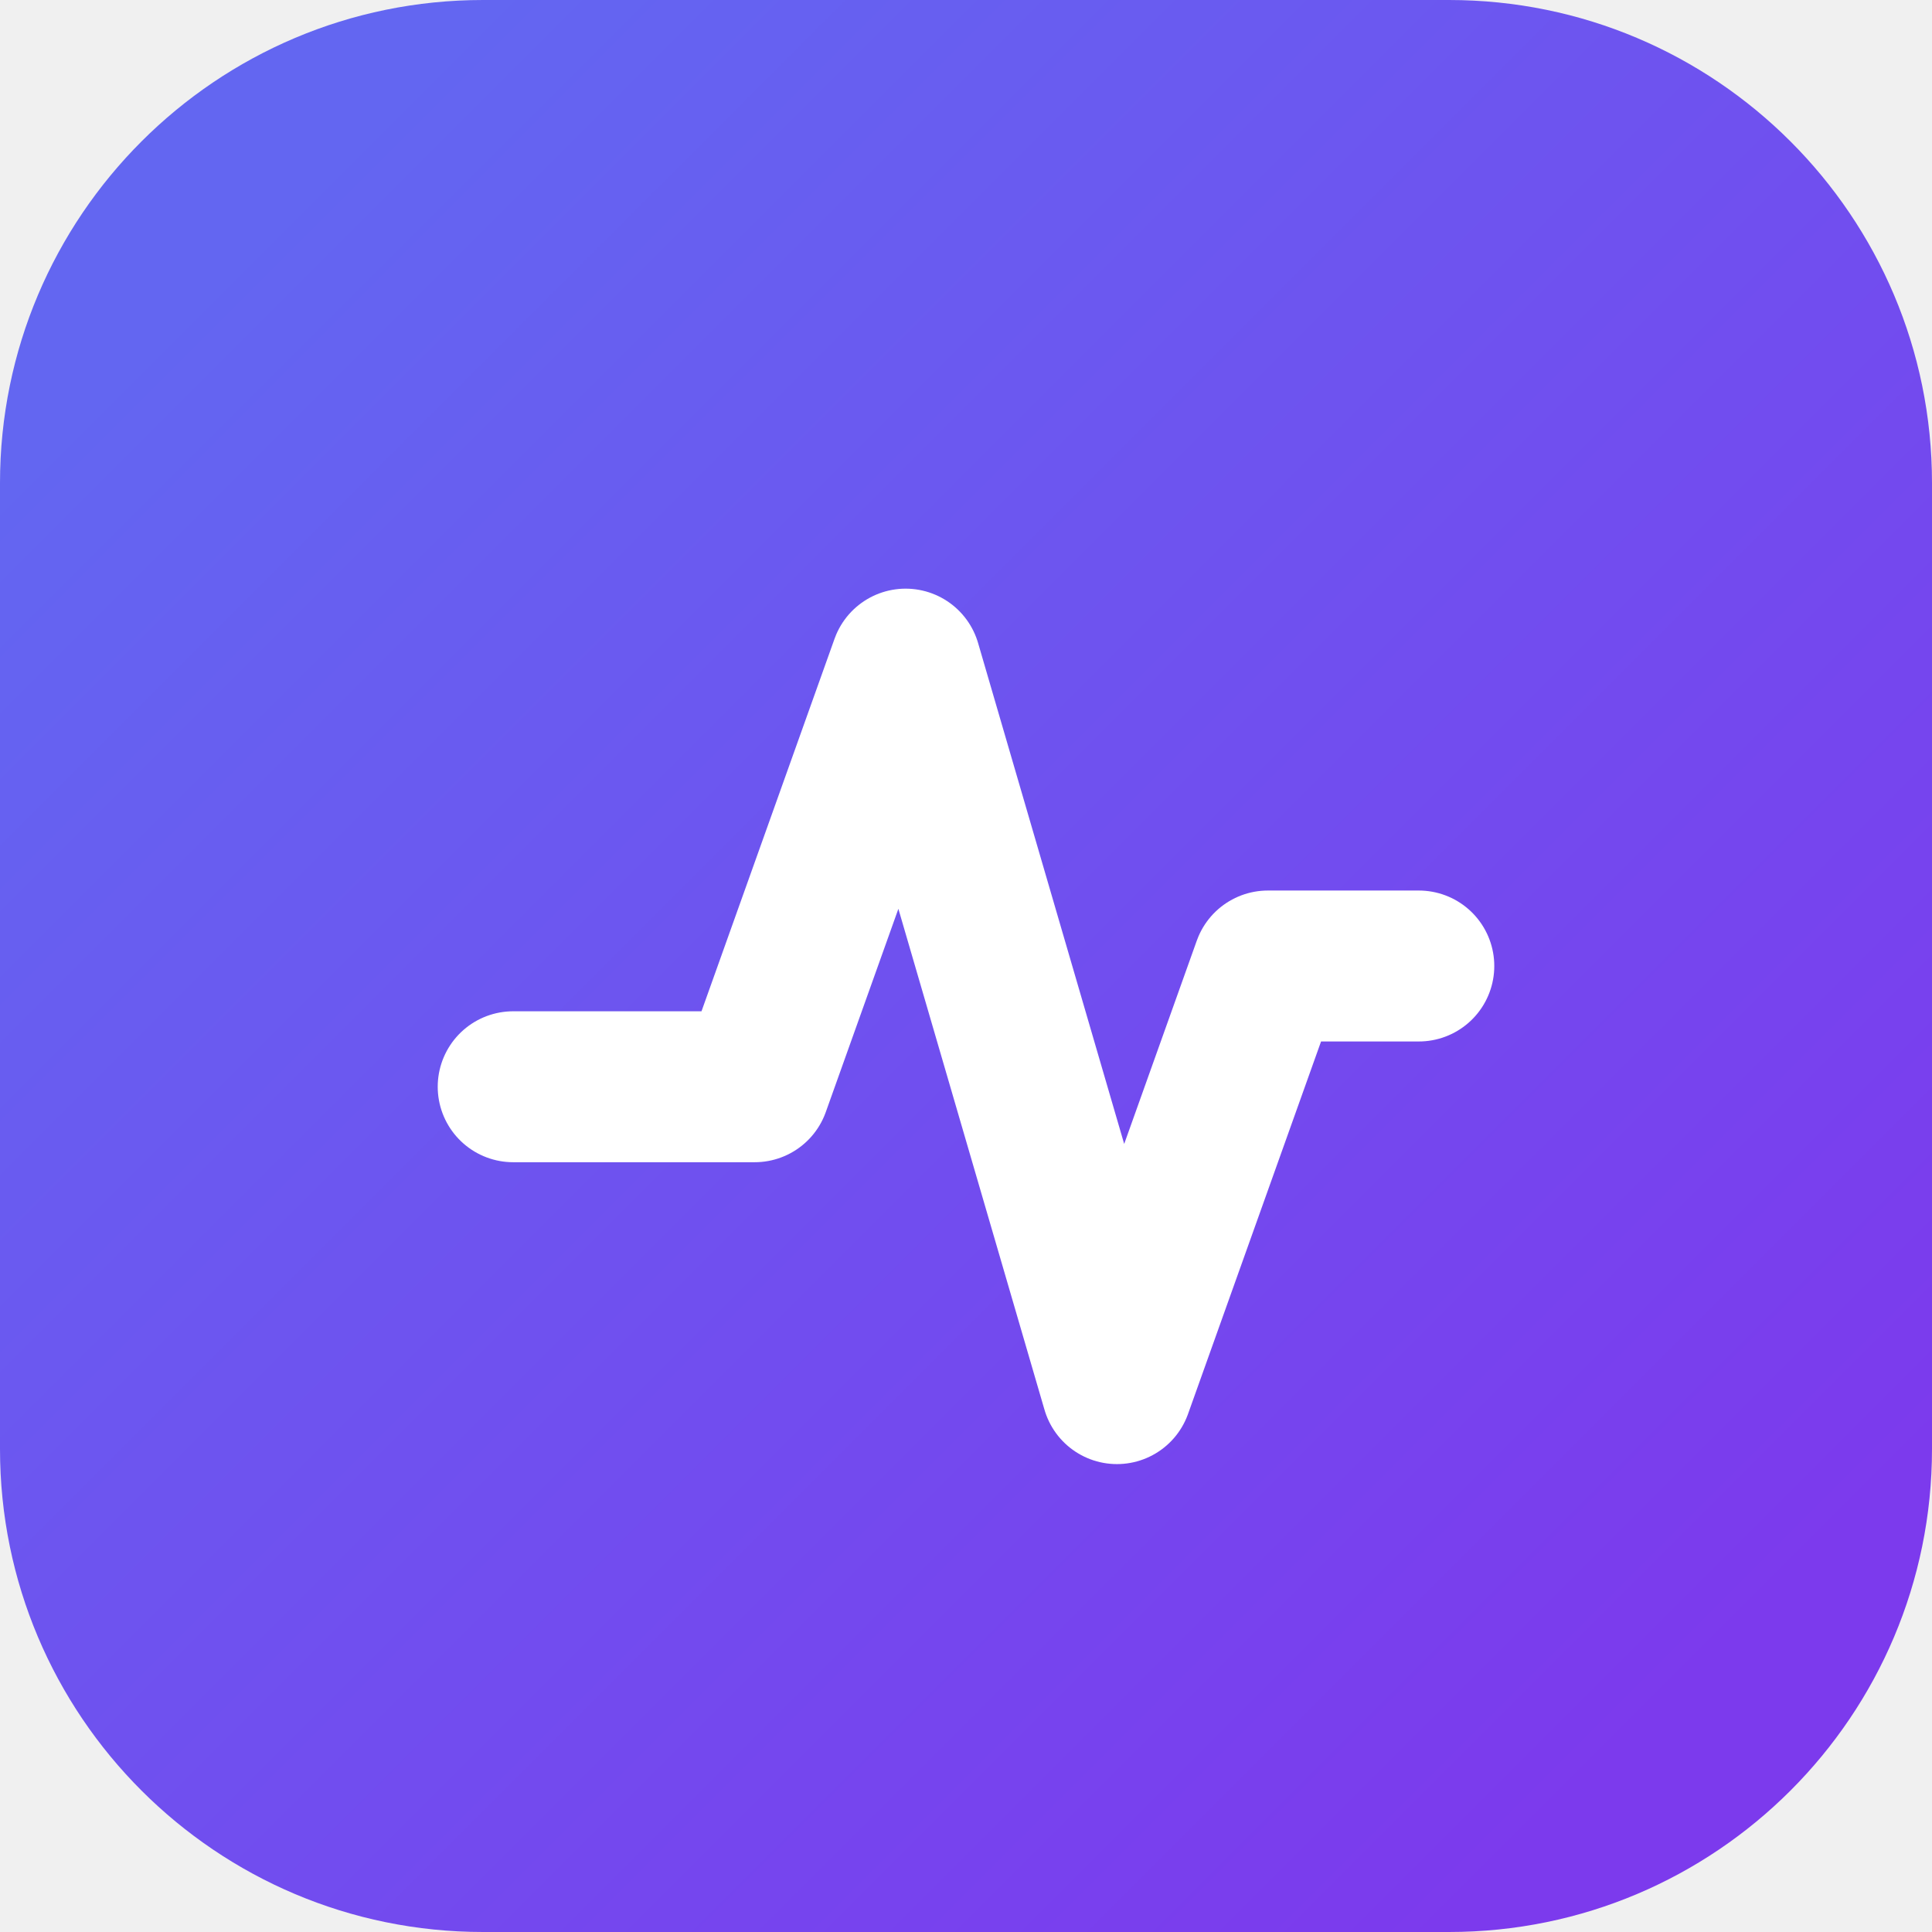
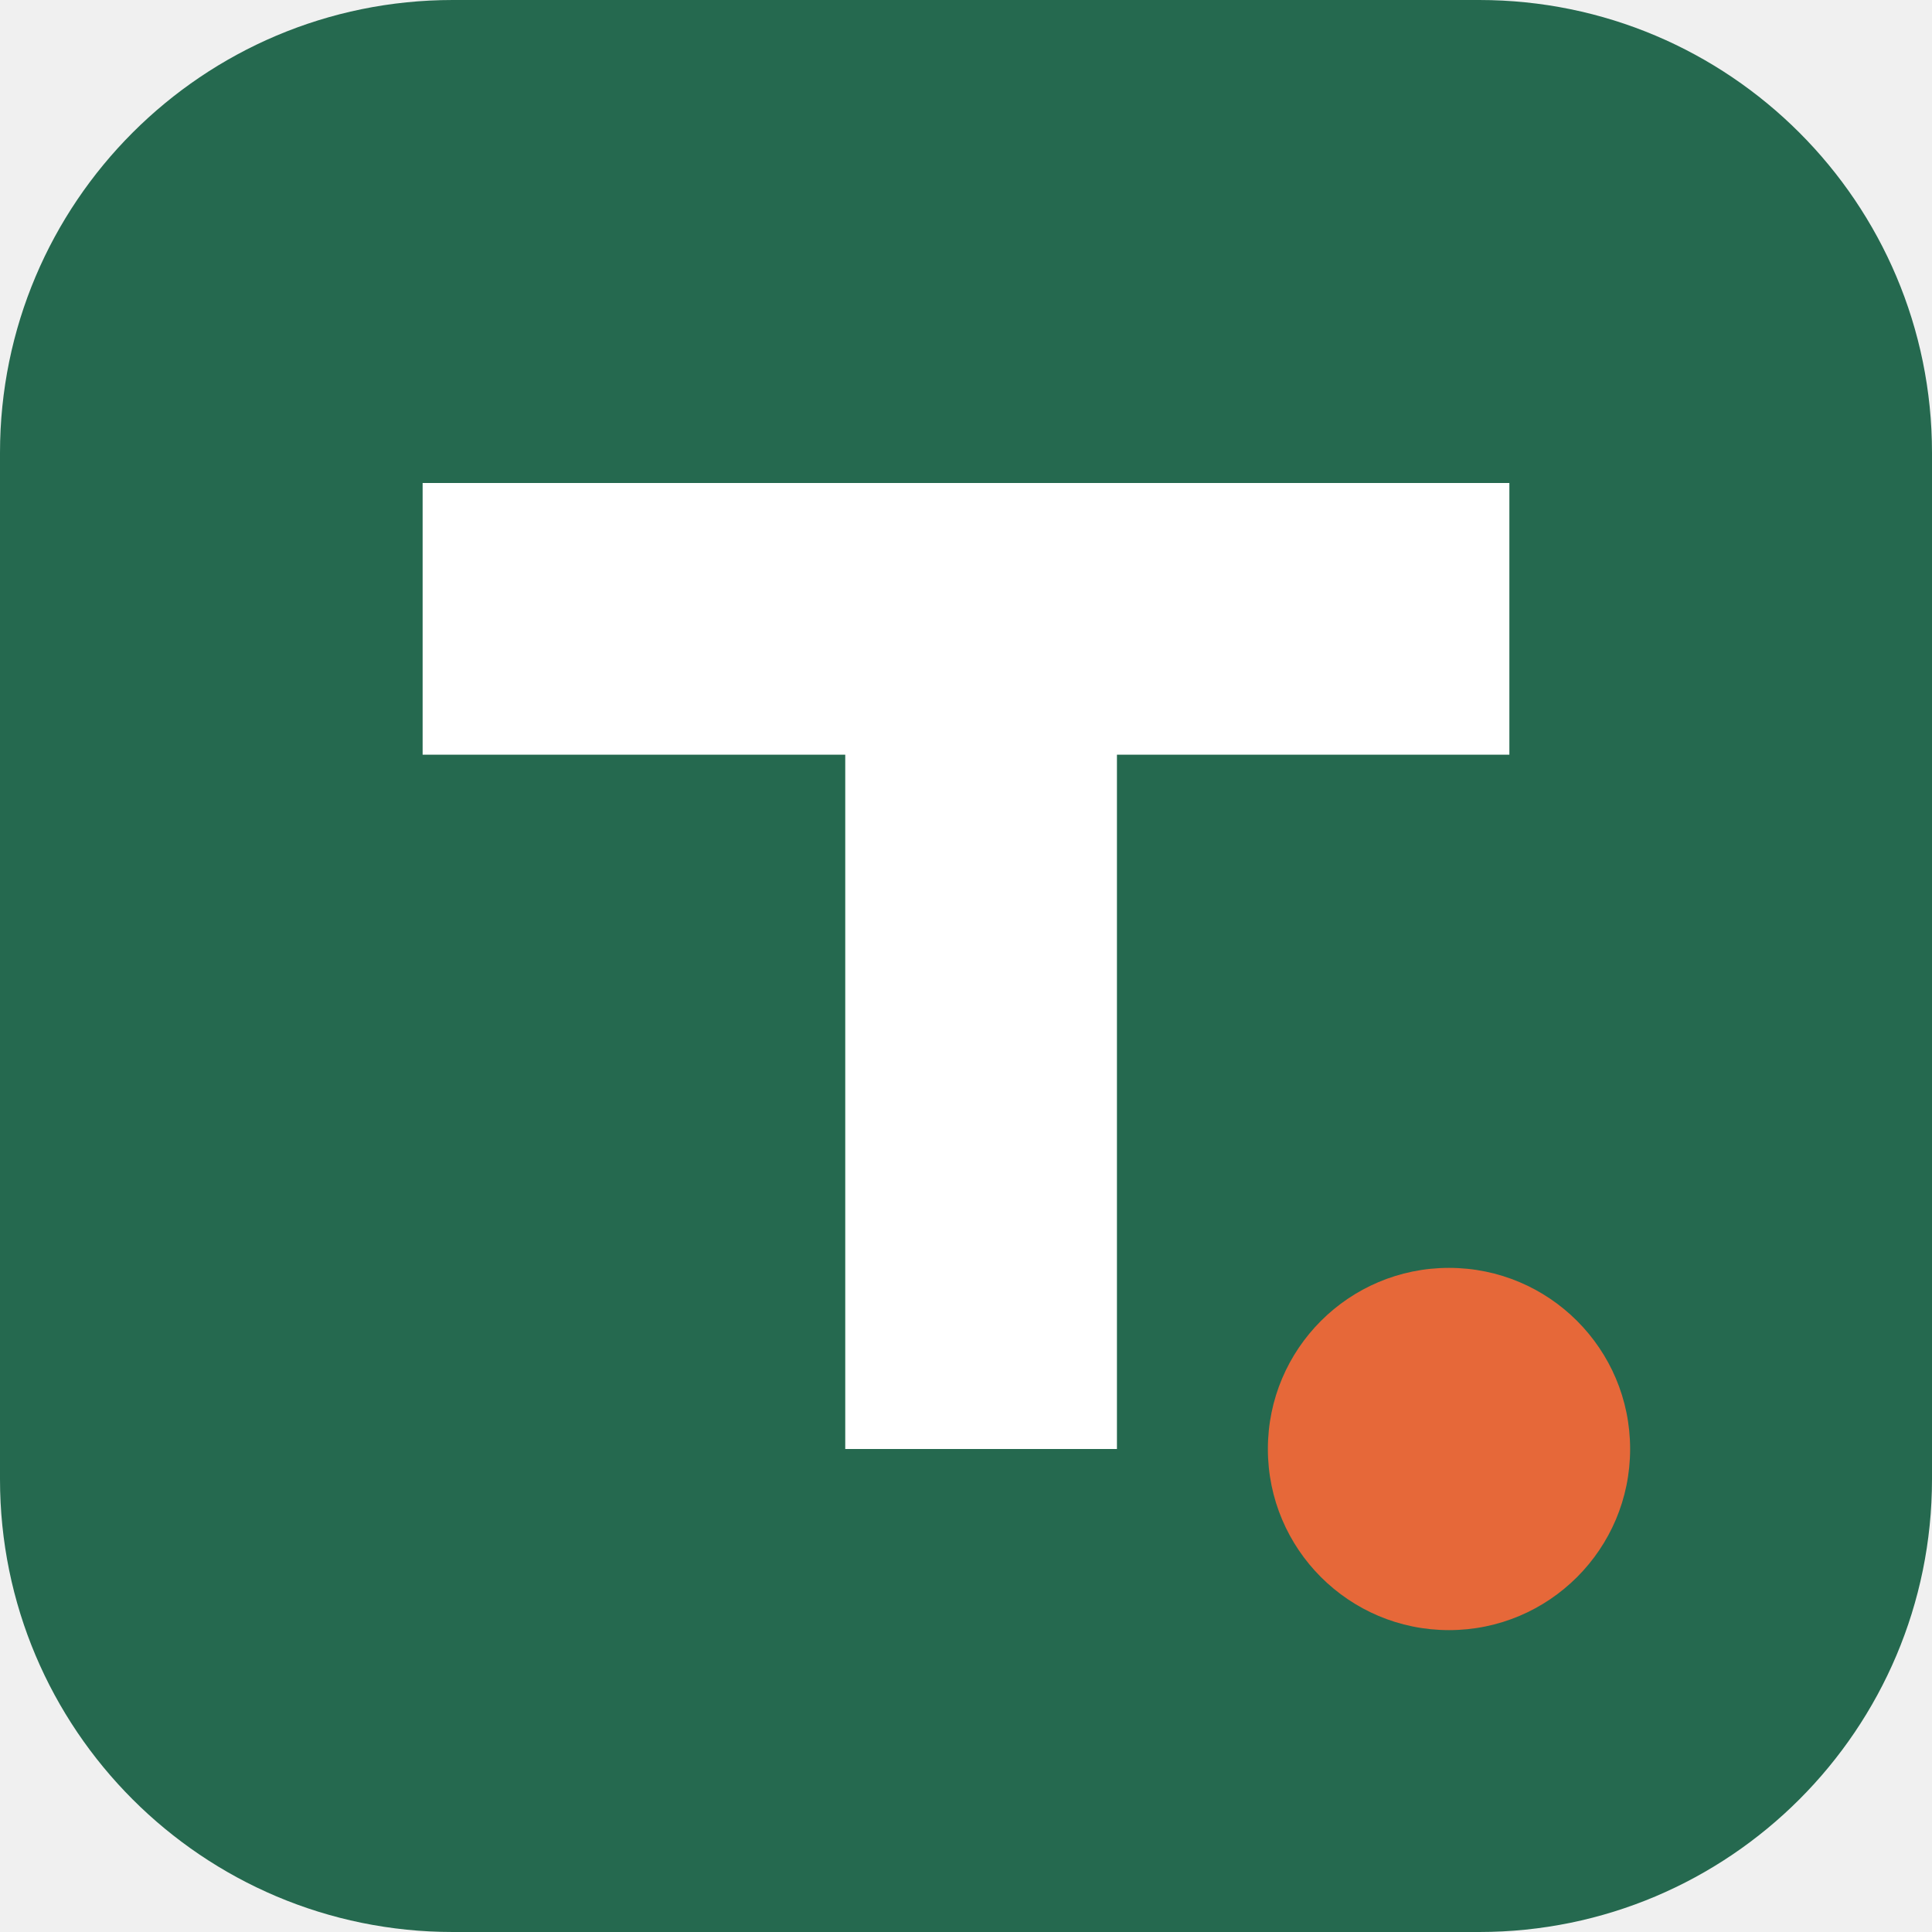
<svg xmlns="http://www.w3.org/2000/svg" viewBox="0 0 64 64" role="img" aria-label="Taskina">
-   <defs>
-     <linearGradient id="a" x1="8" y1="8" x2="56" y2="56" gradientUnits="userSpaceOnUse">
-       <stop stop-color="#6366f1" />
-       <stop offset="1" stop-color="#7c3aed" />
-     </linearGradient>
-   </defs>
-   <rect width="64" height="64" rx="16" fill="url(#a)" />
-   <path d="M17 36h8l5-14 7 24 5-14h5" fill="none" stroke="#fff" stroke-width="5" stroke-linecap="round" stroke-linejoin="round" />
+   <rect width="64" height="64" rx="15" fill="#25694f" />
+   <path d="M14 16h36v9H37v23h-9V25H14v-9Z" fill="#fff" />
+   <circle cx="48" cy="48" r="6" fill="#e66839" />
</svg>
